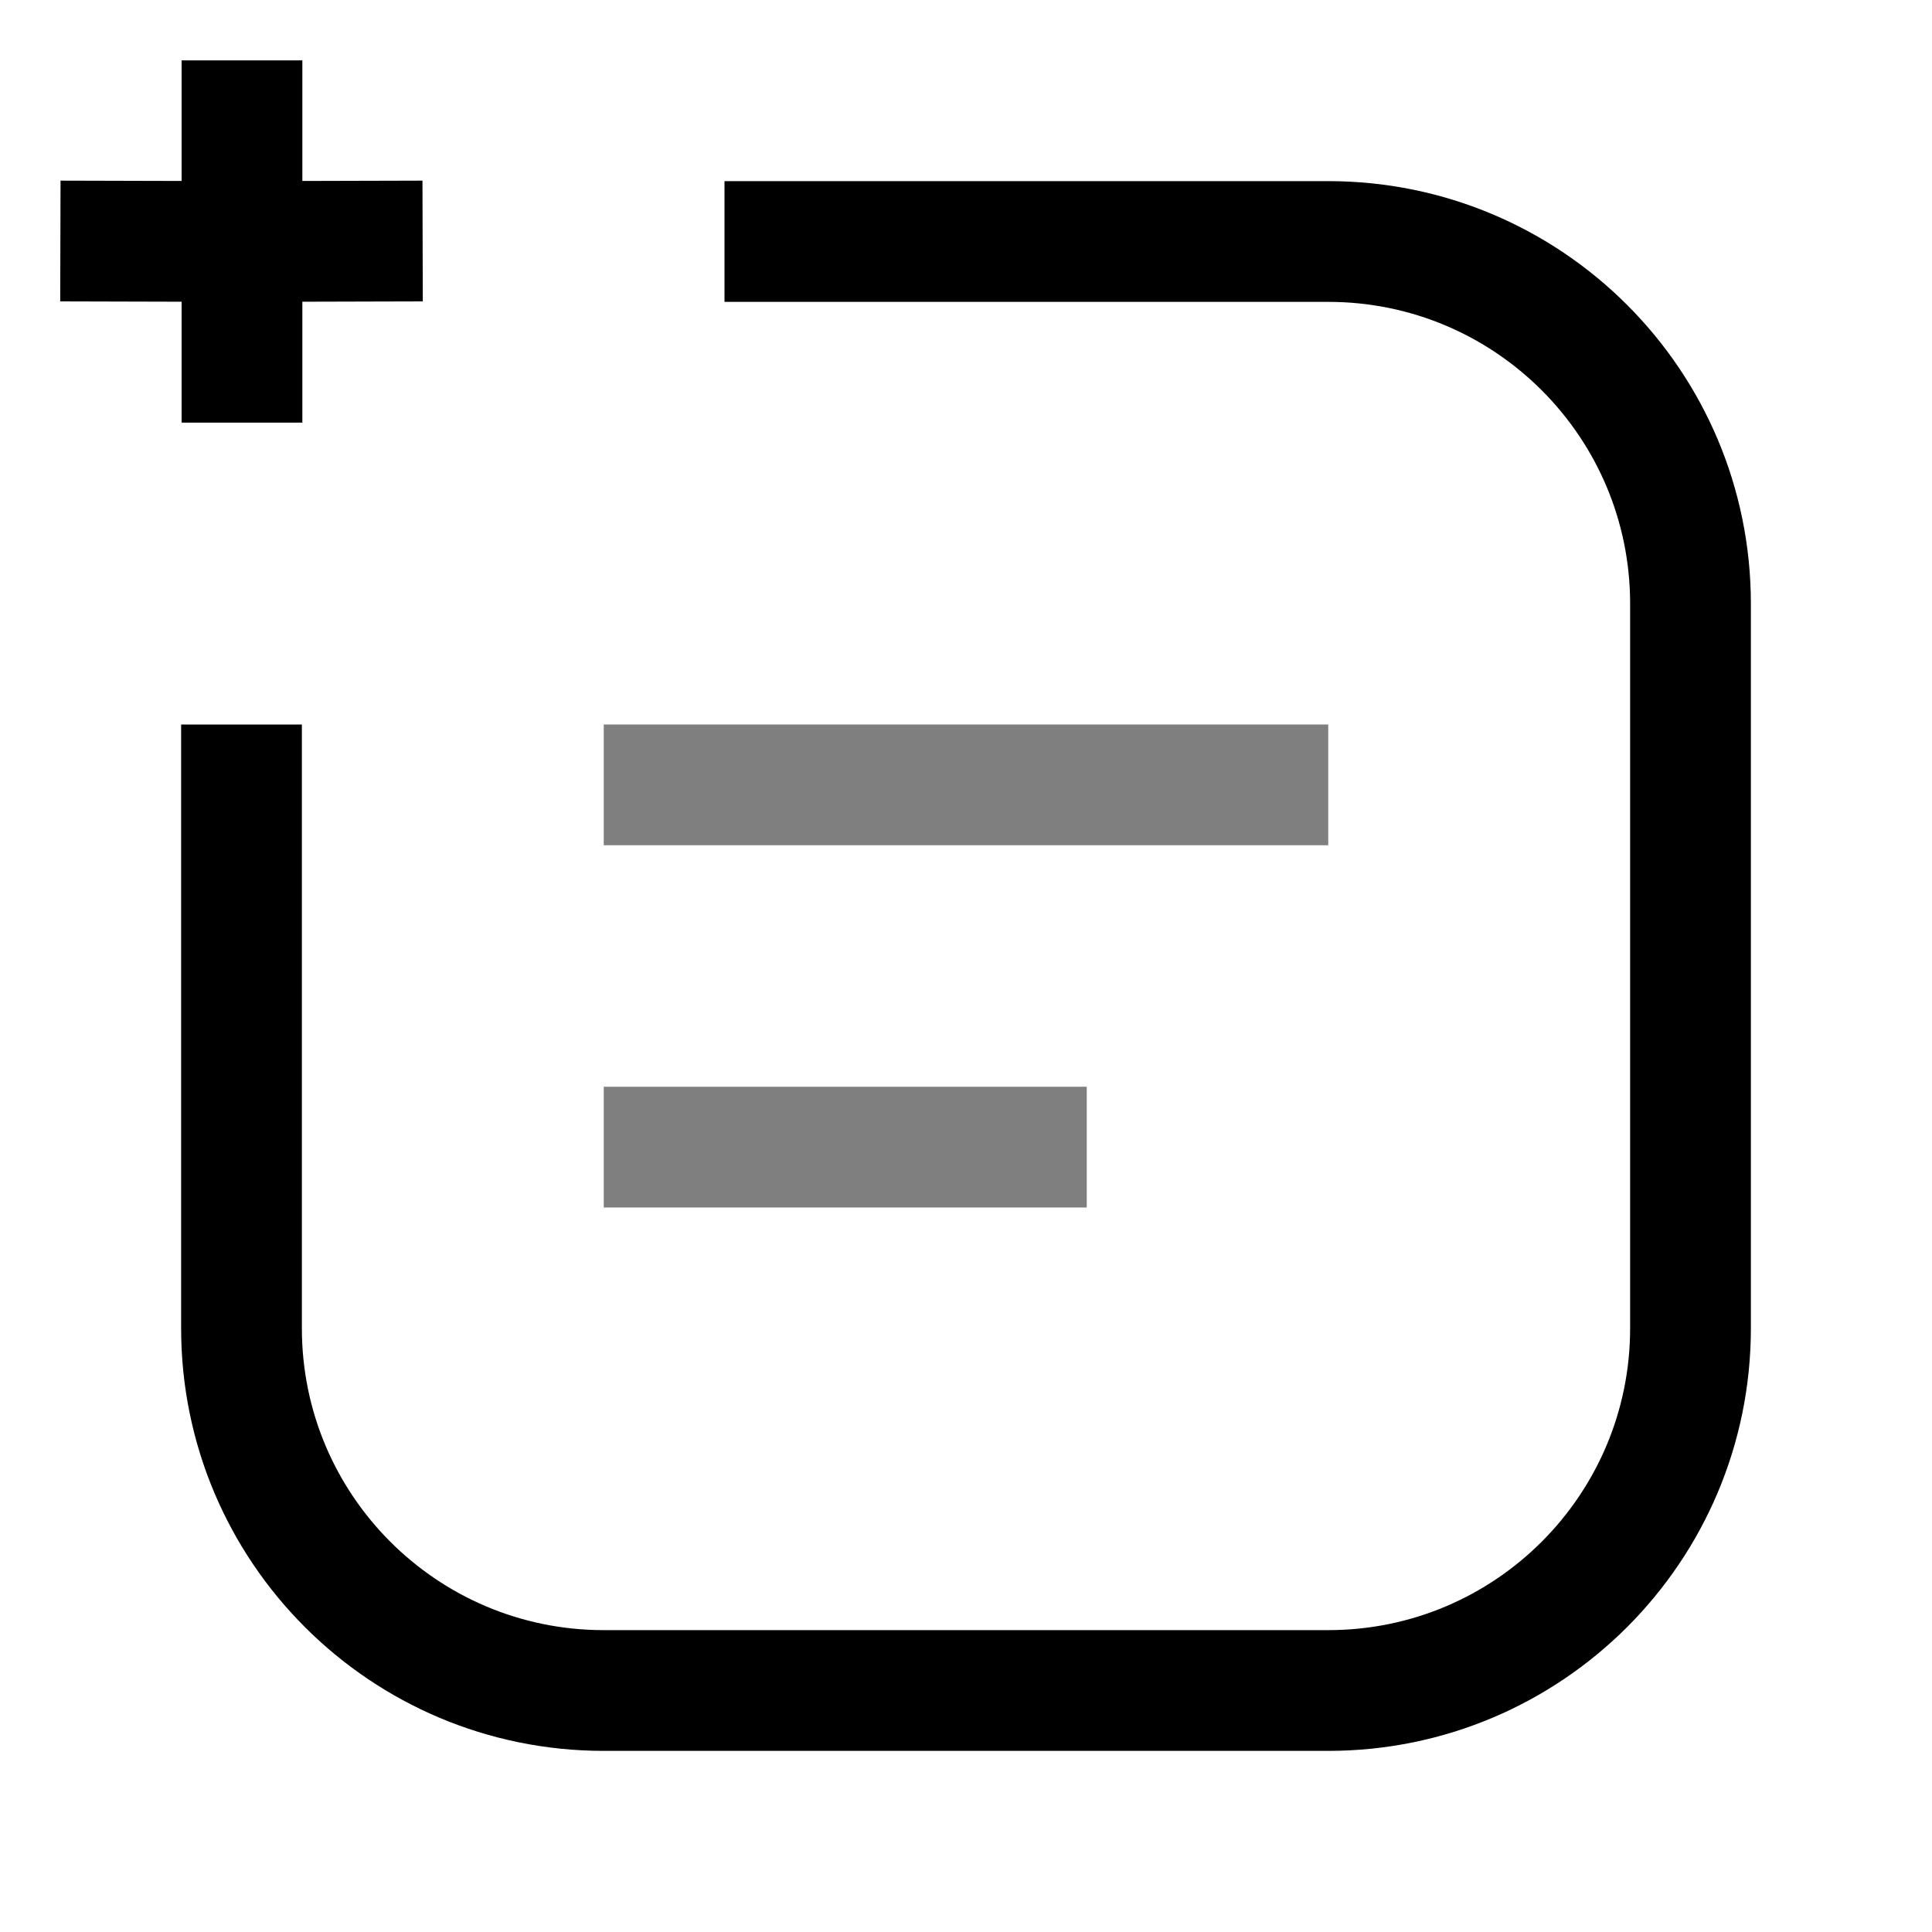
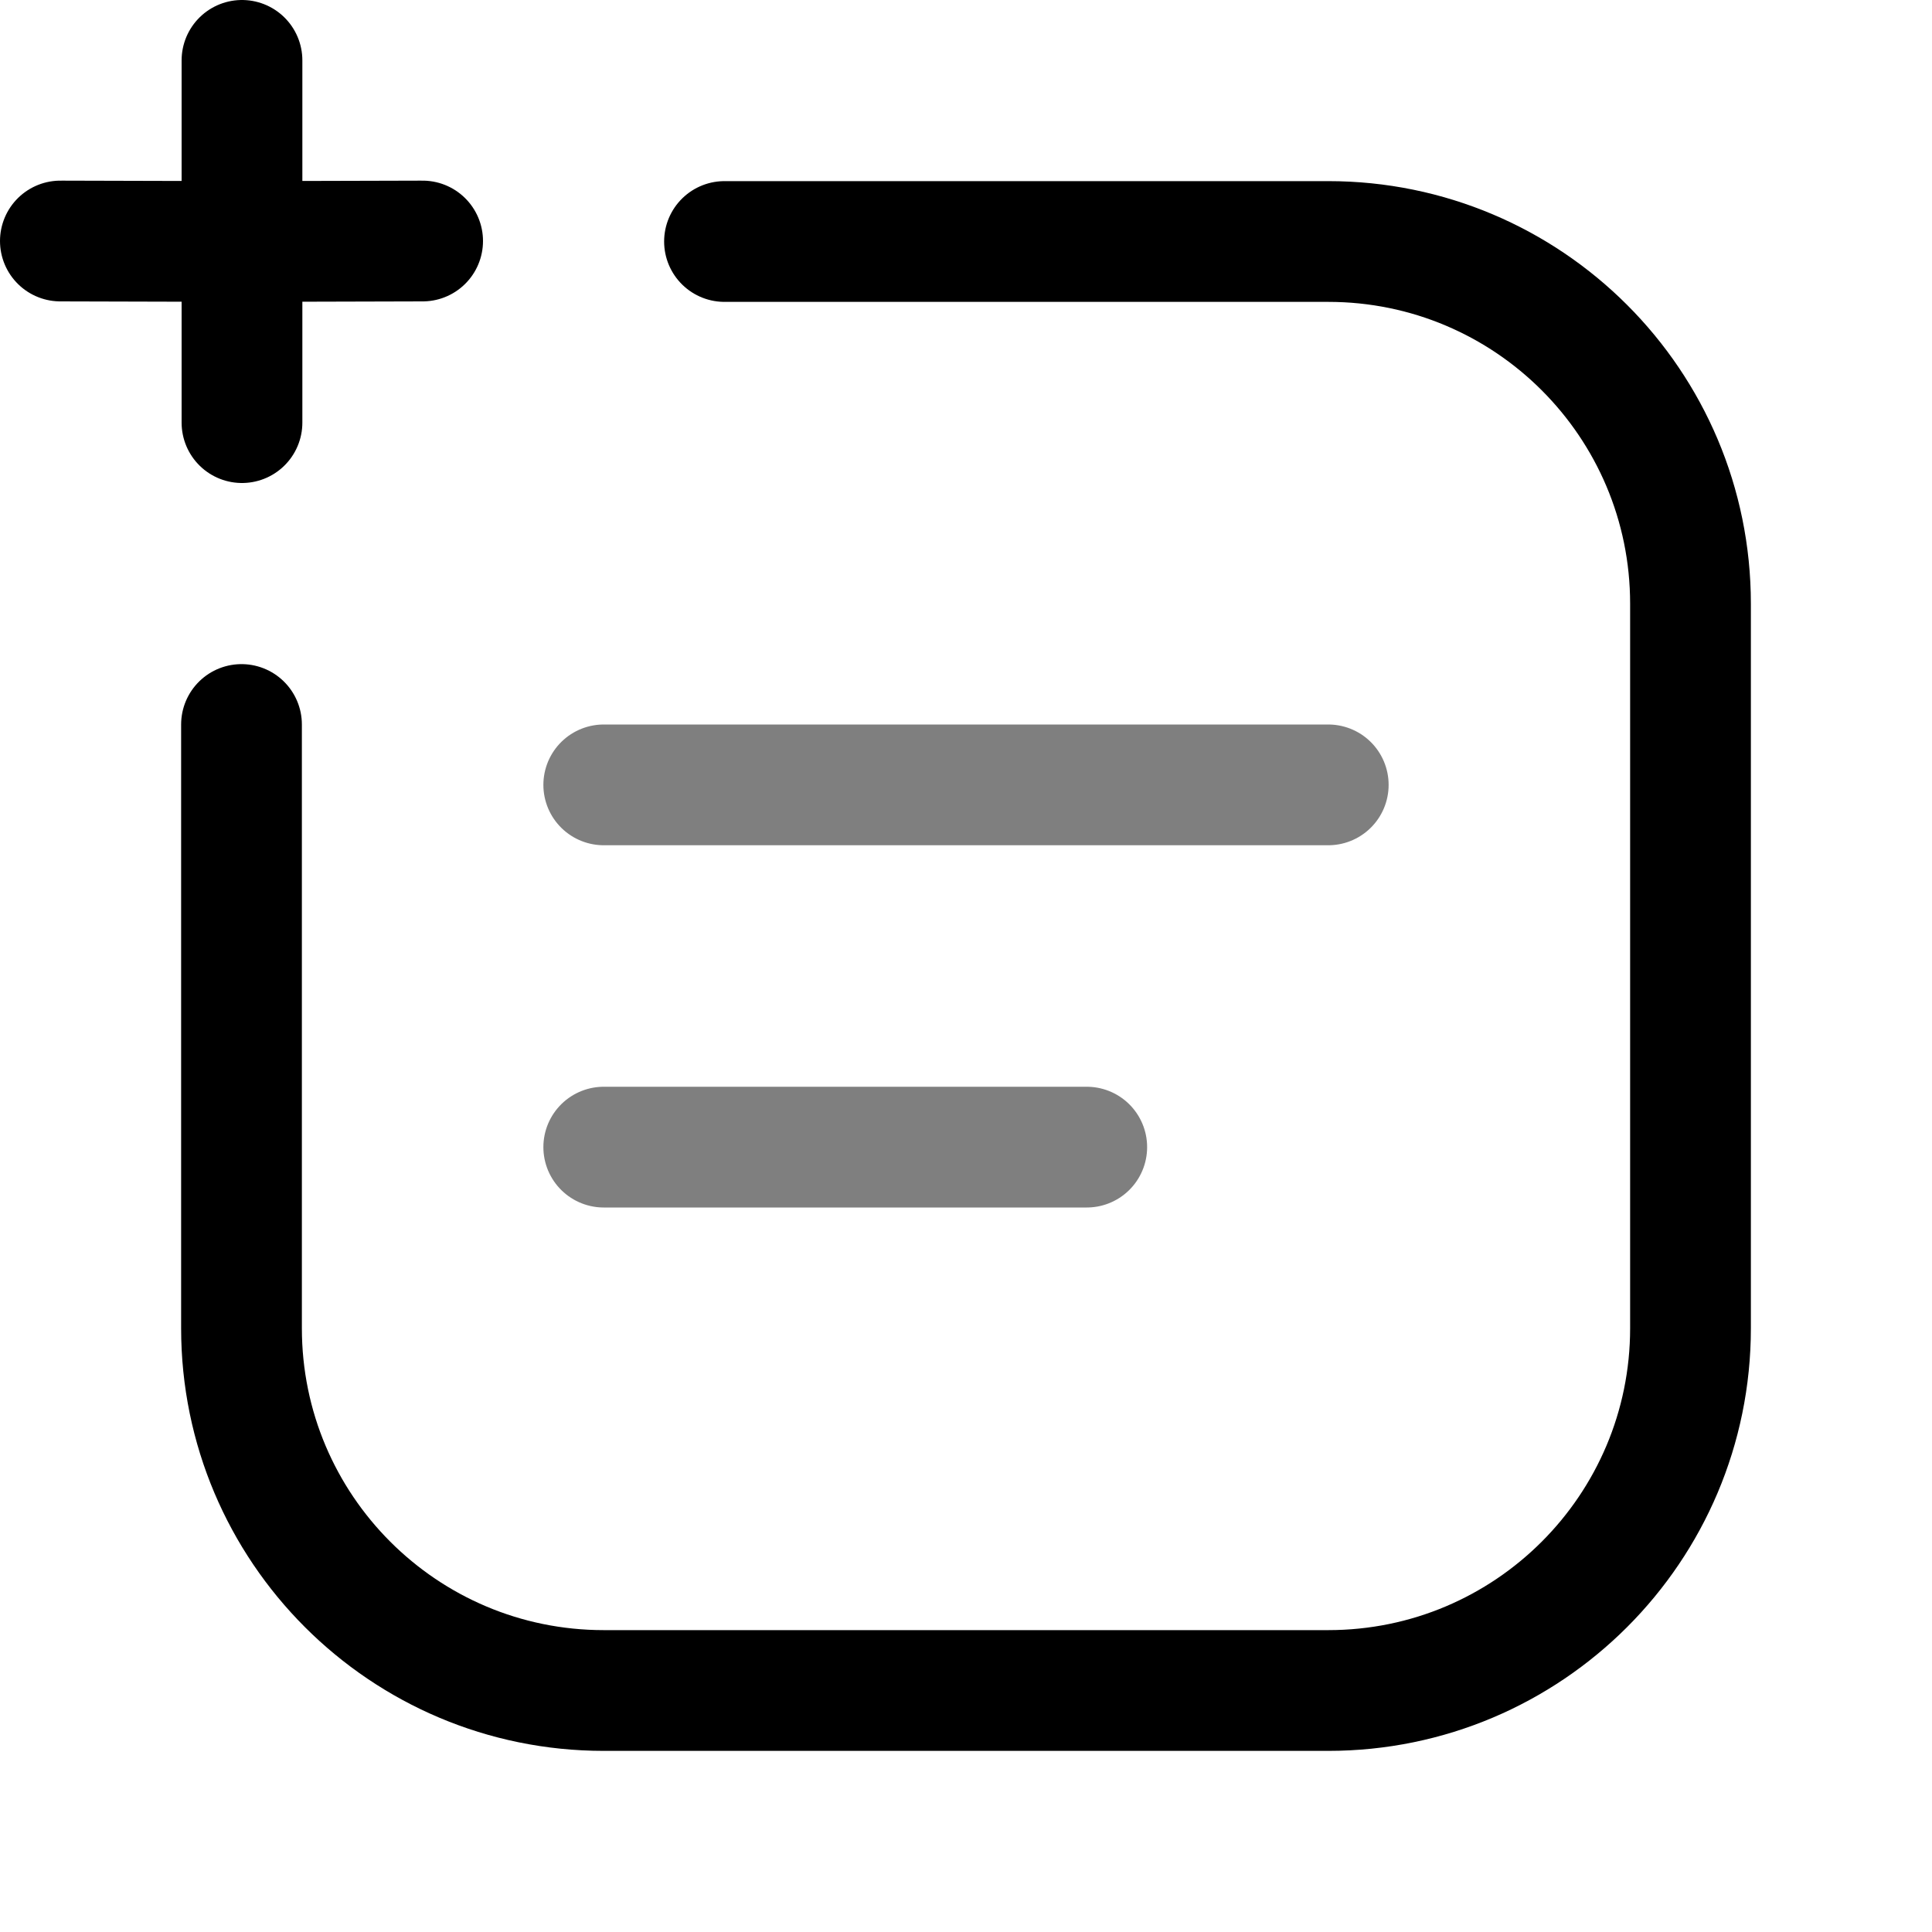
<svg xmlns="http://www.w3.org/2000/svg" viewBox="0 0 16 16" fill="none">
-   <path d="M6 2H11C12.657 2 14 3.343 14 5V11C14 12.657 12.657 14 11 14H5C3.343 14 2 12.657 2 11V6" stroke="currentColor" strokeLinecap="round" />
-   <path d="M2.004 3.5V2M2.004 0.5V2M2.004 2L3.5 1.996M2.004 2L0.5 1.996" stroke="currentColor" strokeLinecap="round" />
-   <path d="M5 6.5H11M5 9.5H9" stroke="currentColor" strokeLinecap="round" opacity="0.5" />
+   <path d="M6 2H11C12.657 2 14 3.343 14 5V11C14 12.657 12.657 14 11 14H5C3.343 14 2 12.657 2 11V6" stroke="currentColor" stroke-linecap="round" />
+   <path d="M2.004 3.5V2M2.004 0.5V2M2.004 2L3.5 1.996M2.004 2L0.5 1.996" stroke="currentColor" stroke-linecap="round" />
+   <path d="M5 6.5H11M5 9.5H9" stroke="currentColor" stroke-linecap="round" opacity="0.5" />
</svg>
